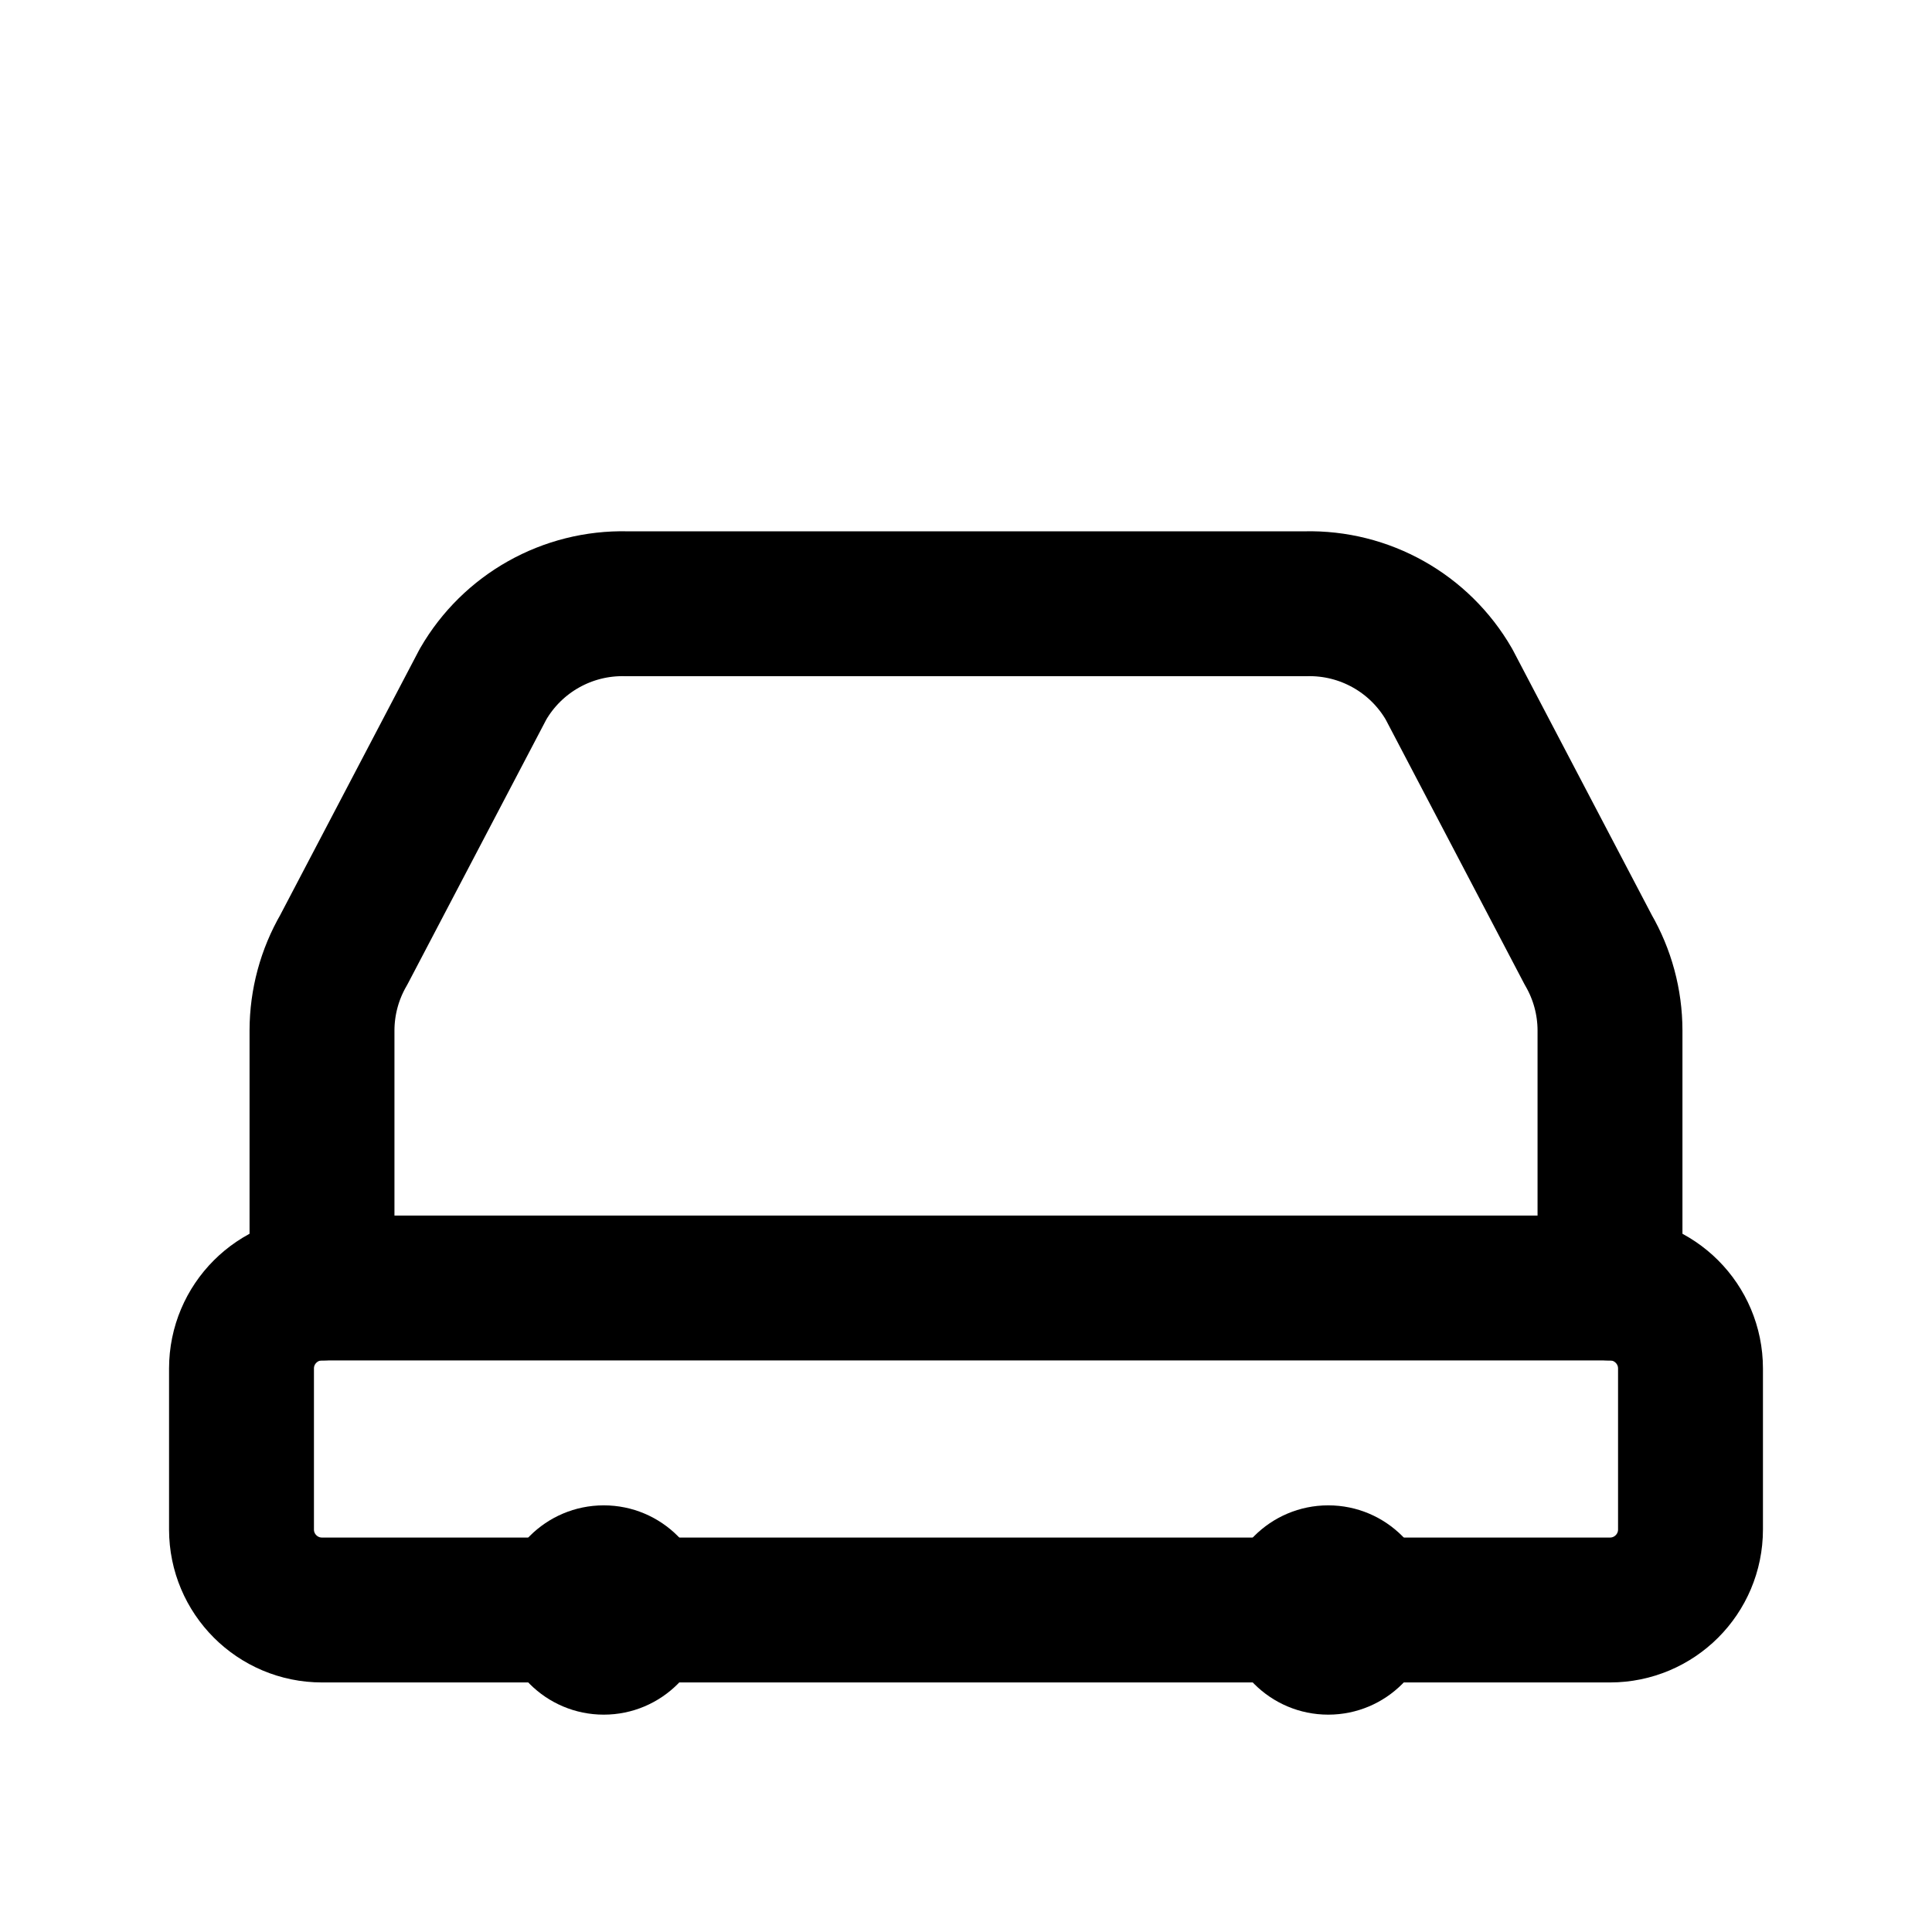
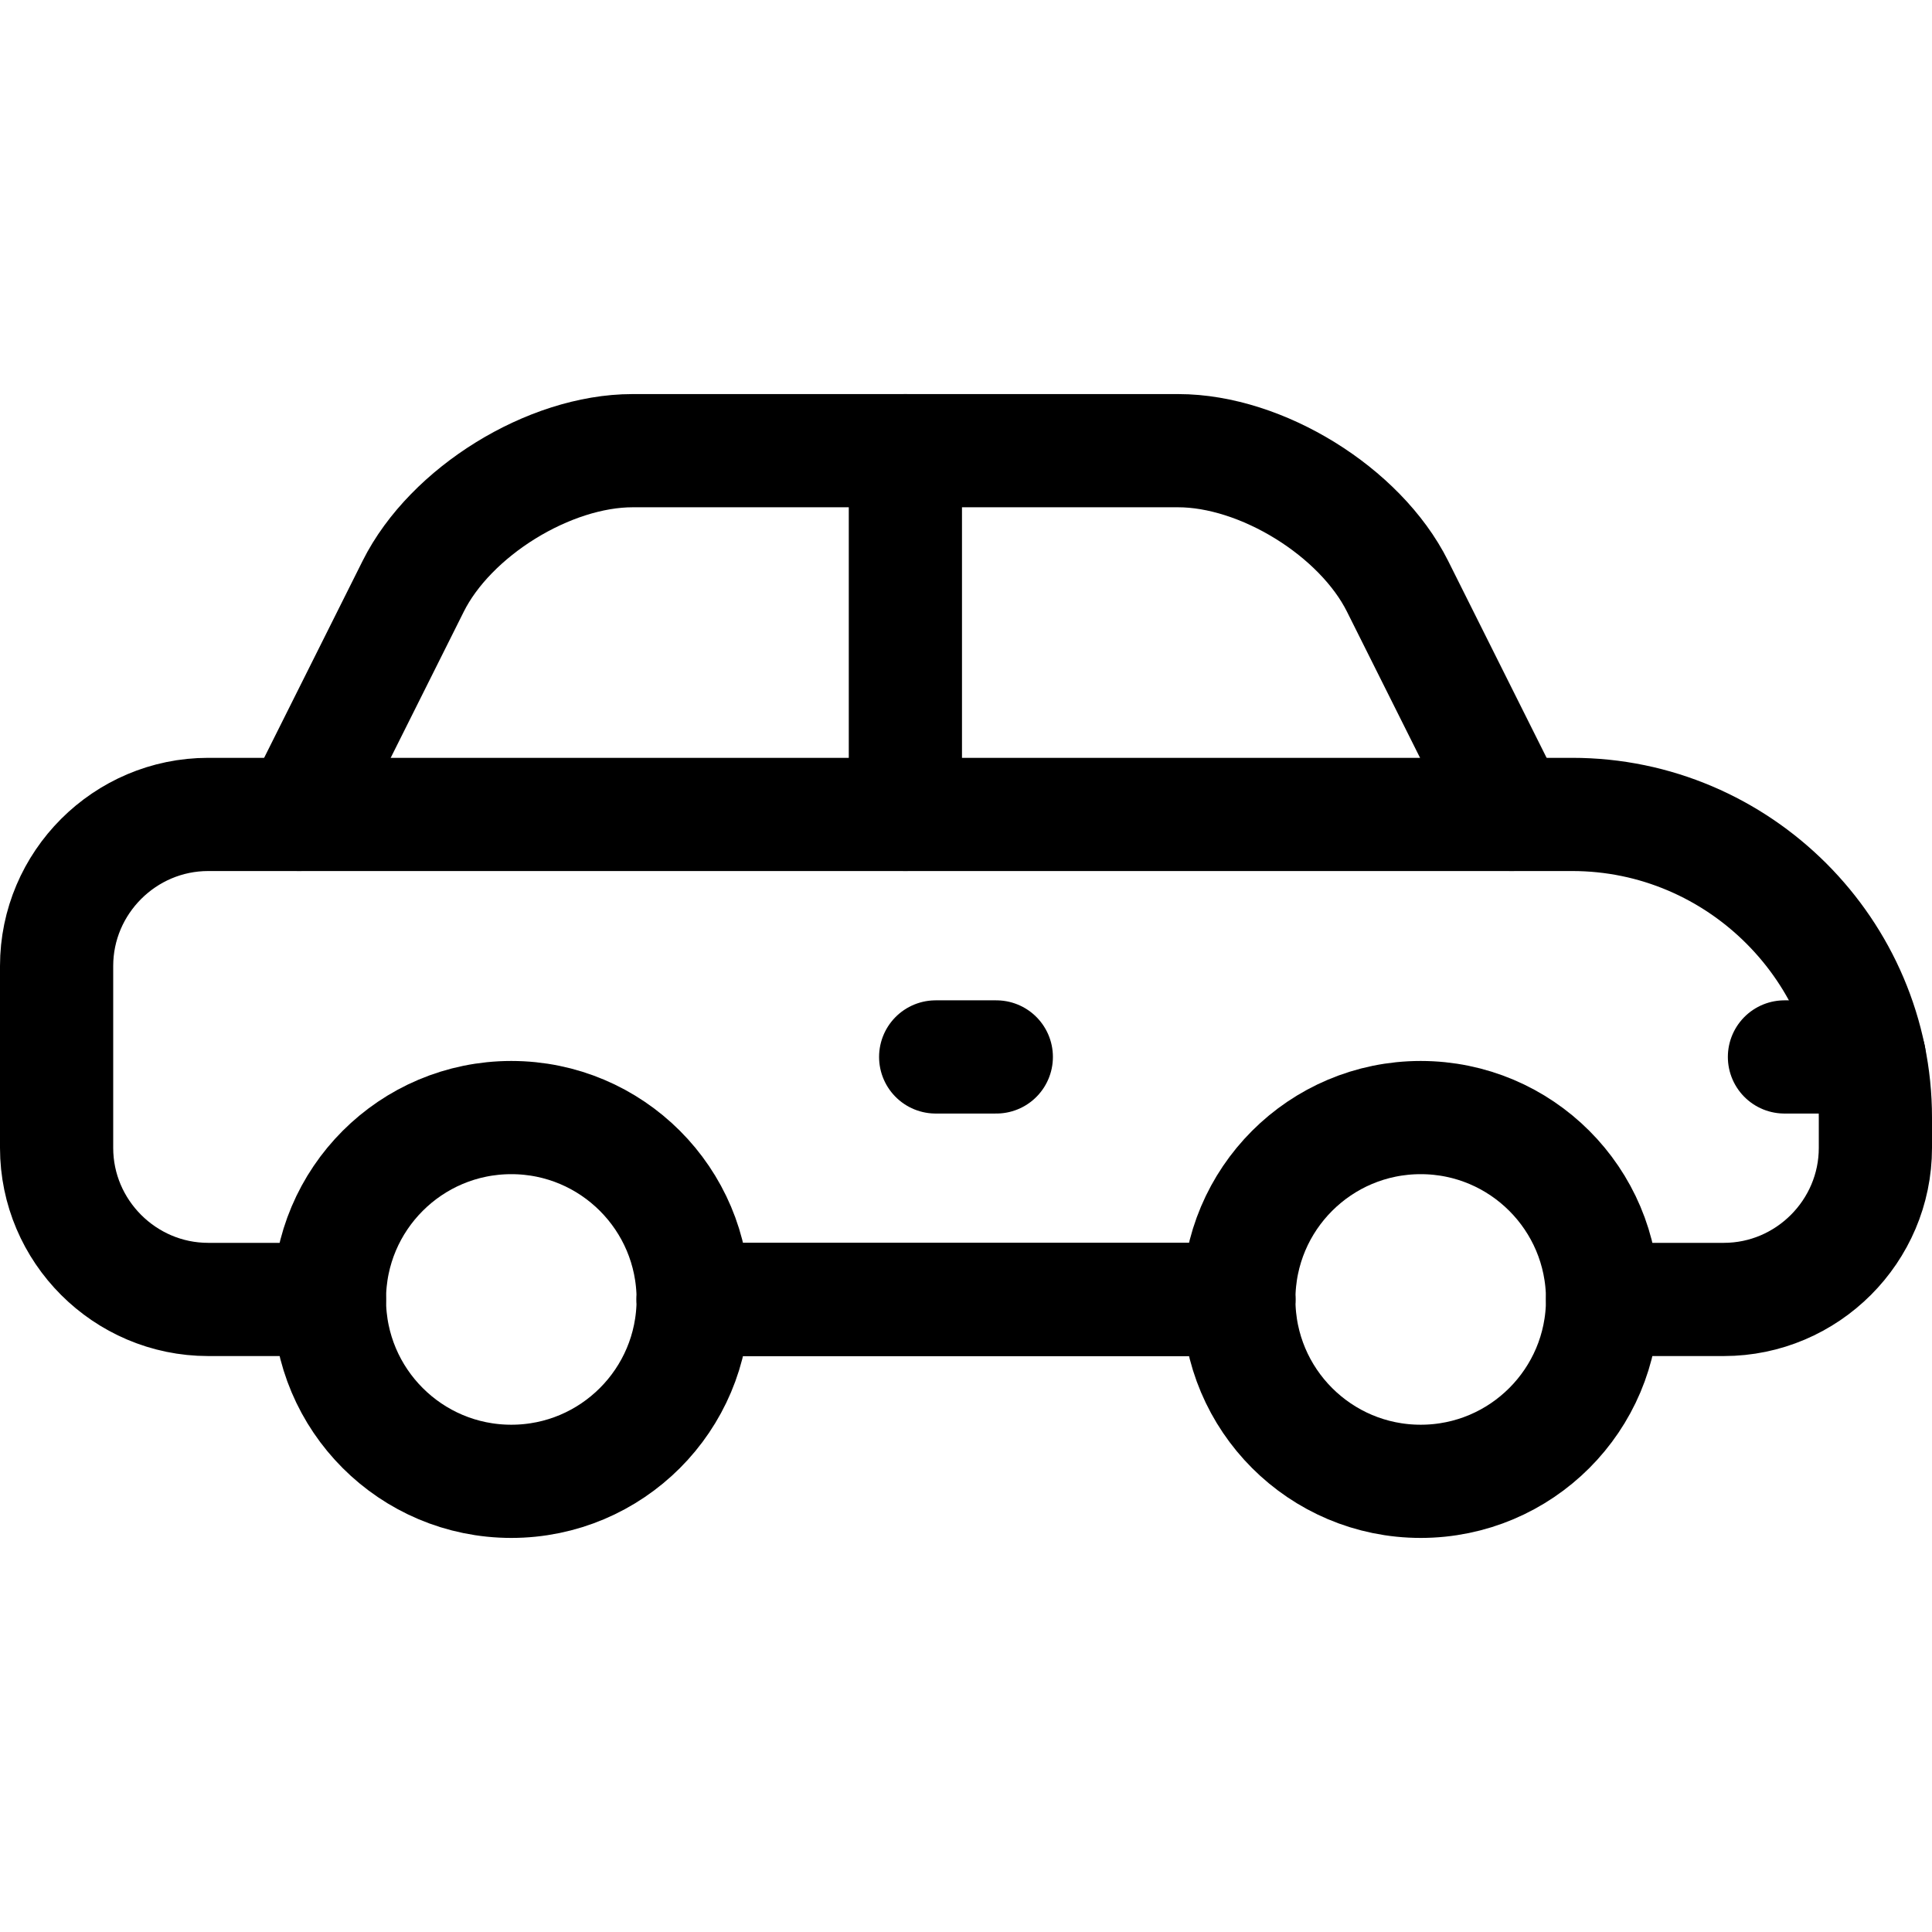
- <svg xmlns="http://www.w3.org/2000/svg" viewBox="0 0 24 24" fill="none">
-   <path d="M4 16v-3.2a2 2 0 0 1 .27-1L6 8.5A2 2 0 0 1 7.78 7.5h8.44A2 2 0 0 1 18 8.5l1.73 3.3a2 2 0 0 1 .27 1V16" stroke="#000" stroke-width="1.8" stroke-linecap="round" stroke-linejoin="round" />
-   <rect x="3" y="16" width="18" height="4" rx="1" stroke="#000" stroke-width="1.8" />
-   <circle cx="7.5" cy="20" r="1.3" fill="#000" />
-   <circle cx="16.5" cy="20" r="1.3" fill="#000" />
+ <svg xmlns="http://www.w3.org/2000/svg" version="1.1" id="svg576" xml:space="preserve" width="682.667" height="682.667" viewBox="0 0 682.667 682.667">
+   <defs id="defs580">
+     <clipPath clipPathUnits="userSpaceOnUse" id="clipPath594">
+       <path d="M 0,512 H 512 V 0 H 0 Z" id="path592" />
+     </clipPath>
+   </defs>
+   <g id="g582" transform="matrix(1.333333,0,0,-1.333333,0,682.6667)">
+     <g id="g584" transform="translate(183.6968,167.6328)">
+       <path d="M 0,0 H 144.602" style="fill:none;stroke:#000000;stroke-width:30;stroke-linecap:round;stroke-linejoin:round;stroke-miterlimit:10;stroke-dasharray:none;stroke-opacity:1" id="path586" />
+     </g>
+     <g id="g588">
+       <g id="g590" clip-path="url(#clipPath594)">
+         <g id="g596" transform="translate(424.6992,167.6328)">
+           <path d="m 0,0 h 32.133 c 22.092,0 40.168,18.076 40.168,40.166 v 8.035 c 0,44.182 -36.151,80.332 -80.334,80.332 h -361.5 c -22.091,0 -40.166,-18.074 -40.166,-40.166 V 40.166 C -409.699,18.076 -391.624,0 -369.533,0 h 32.137" style="fill:none;stroke:#000000;stroke-width:30;stroke-linecap:round;stroke-linejoin:round;stroke-miterlimit:10;stroke-dasharray:none;stroke-opacity:1" id="path598" />
+         </g>
+         <g id="g600" transform="translate(183.7002,167.6328)">
+           <path d="M 0,0 H 144.603" style="fill:none;stroke:#000000;stroke-width:30;stroke-linecap:round;stroke-linejoin:round;stroke-miterlimit:10;stroke-dasharray:none;stroke-opacity:1" id="path602" />
+         </g>
+         <g id="g604" transform="translate(239.9365,392.5664)">
+           <path d="M 0,0 V -96.4" style="fill:none;stroke:#000000;stroke-width:30;stroke-linecap:round;stroke-linejoin:round;stroke-miterlimit:10;stroke-dasharray:none;stroke-opacity:1" id="path606" />
+         </g>
+         <g id="g608" transform="translate(400.5996,296.166)">
+           <path d="M 0,0 -30.238,60.473 C -40.115,80.232 -66.275,96.4 -88.367,96.4 h -144.599 c -22.092,0 -48.251,-16.168 -58.128,-35.927 L -321.333,0" style="fill:none;stroke:#000000;stroke-width:30;stroke-linecap:round;stroke-linejoin:round;stroke-miterlimit:10;stroke-dasharray:none;stroke-opacity:1" id="path610" />
+         </g>
+         <g id="g612" transform="translate(424.6992,167.6328)">
+           <path d="m 0,0 c 0,-26.619 -21.582,-48.199 -48.197,-48.199 -26.616,0 -48.199,21.58 -48.199,48.199 0,26.621 21.583,48.201 48.199,48.201 C -21.582,48.201 0,26.621 0,0 Z" style="fill:none;stroke:#000000;stroke-width:30;stroke-linecap:round;stroke-linejoin:round;stroke-miterlimit:10;stroke-dasharray:none;stroke-opacity:1" id="path614" />
+         </g>
+         <g id="g616" transform="translate(183.7002,167.6328)">
+           <path d="m 0,0 c 0,-26.619 -21.582,-48.199 -48.197,-48.199 -26.616,0 -48.2,21.58 -48.2,48.199 0,26.621 21.584,48.201 48.2,48.201 C -21.582,48.201 0,26.621 0,0 Z" style="fill:none;stroke:#000000;stroke-width:30;stroke-linecap:round;stroke-linejoin:round;stroke-miterlimit:10;stroke-dasharray:none;stroke-opacity:1" id="path618" />
+         </g>
+         <g id="g620" transform="translate(495.375,231.9004)">
+           <path d="M 0,0 H -22.475" style="fill:none;stroke:#000000;stroke-width:30;stroke-linecap:round;stroke-linejoin:round;stroke-miterlimit:10;stroke-dasharray:none;stroke-opacity:1" id="path622" />
+         </g>
+         <g id="g624" transform="translate(264.0312,231.9004)">
+           <path d="M 0,0 H -16.066" style="fill:none;stroke:#000000;stroke-width:30;stroke-linecap:round;stroke-linejoin:round;stroke-miterlimit:10;stroke-dasharray:none;stroke-opacity:1" id="path626" />
+         </g>
+       </g>
+     </g>
+   </g>
</svg>
